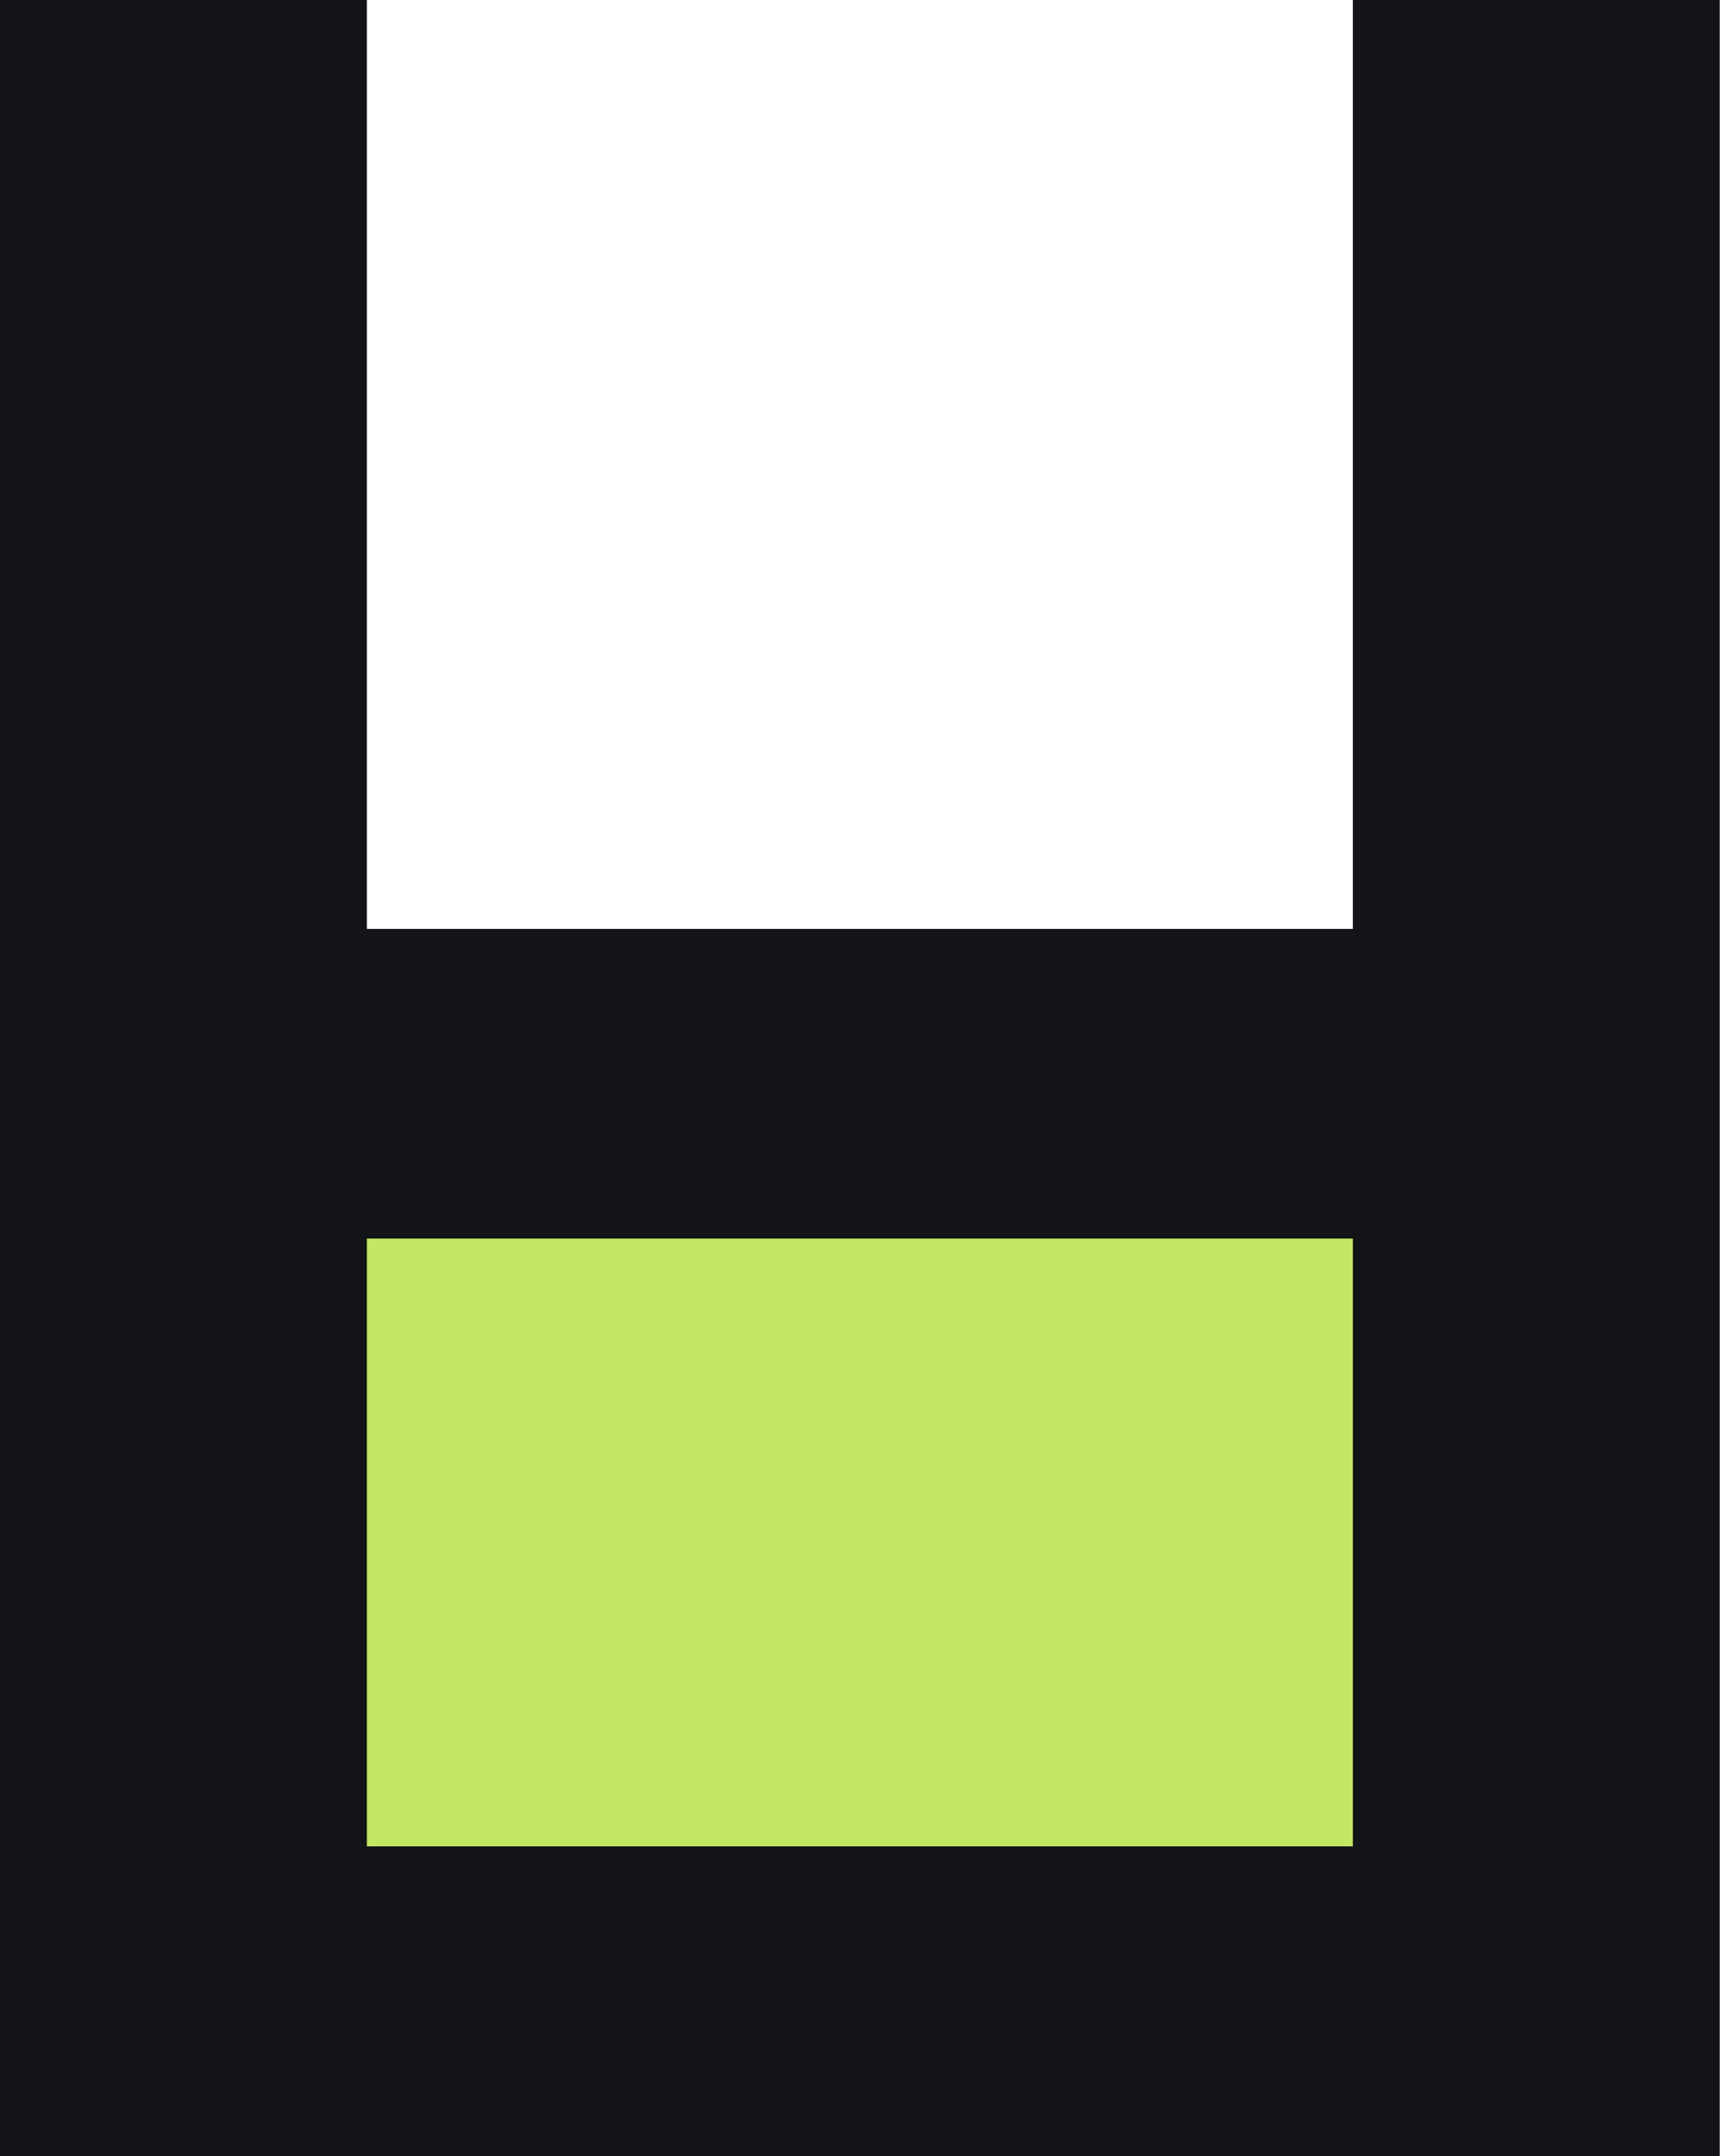
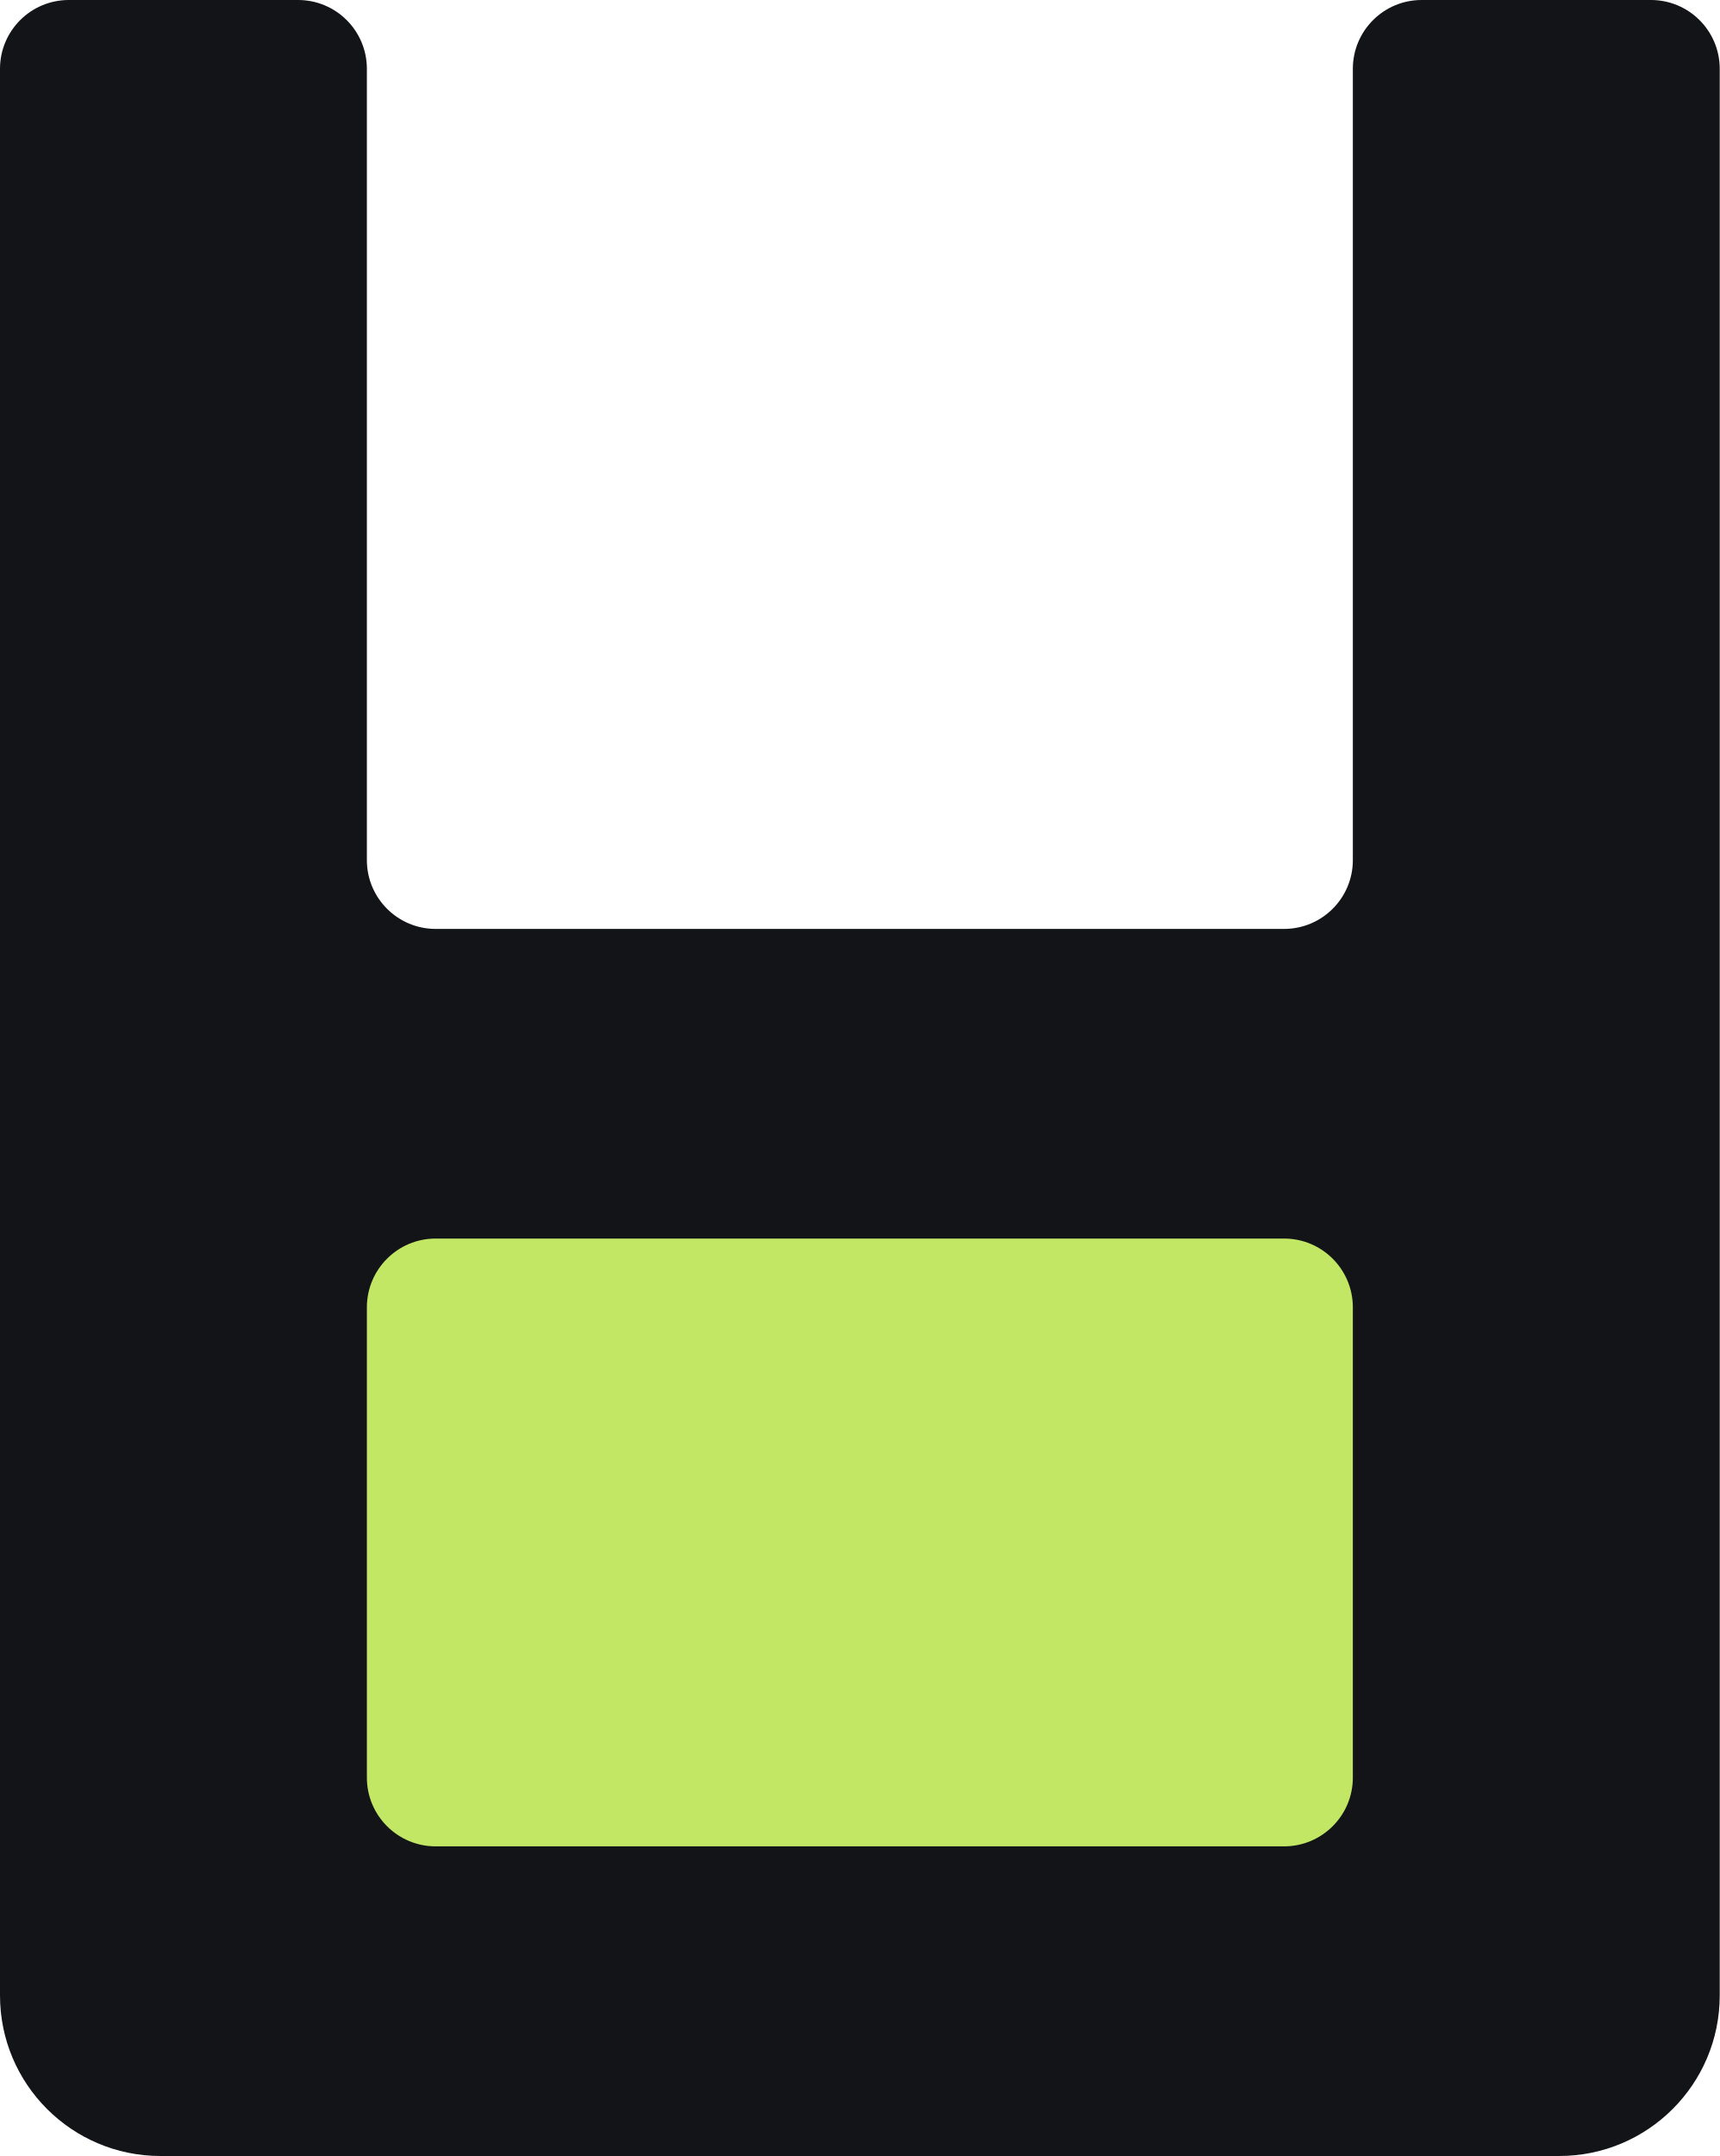
<svg xmlns="http://www.w3.org/2000/svg" viewBox="0 0 150 188" width="150" height="188" role="img" aria-label="Batang">
-   <rect x="31.00" y="107.00" width="88.00" height="55.00" fill="#c2e764" />
-   <path fill="#121417" fill-rule="evenodd" d="M0.00,0.00H32.00V81.00H118.00V0H150.00V188.00H0Z M32.00,108.00V161.00H118.00V108.00Z" />
+   <rect x="31.00" y="107.00" width="88.00" height="55.00" rx="7.00" fill="#c2e764" />
+   <path fill="#121417" fill-rule="evenodd" transform="translate(0.00 0.00) scale(1)" d="M0,6A6,6 0 0 1 6,0H26A6,6 0 0 1 32,6V75A6,6 0 0 0 38,81H112A6,6 0 0 0 118,75V6A6,6 0 0 1 124,0H144A6,6 0 0 1 150,6V174A14,14 0 0 1 136,188H14A14,14 0 0 1 0,174ZM38,108H112A6,6 0 0 1 118,114V155A6,6 0 0 1 112,161H38A6,6 0 0 1 32,155V114A6,6 0 0 1 38,108Z" />
</svg>
